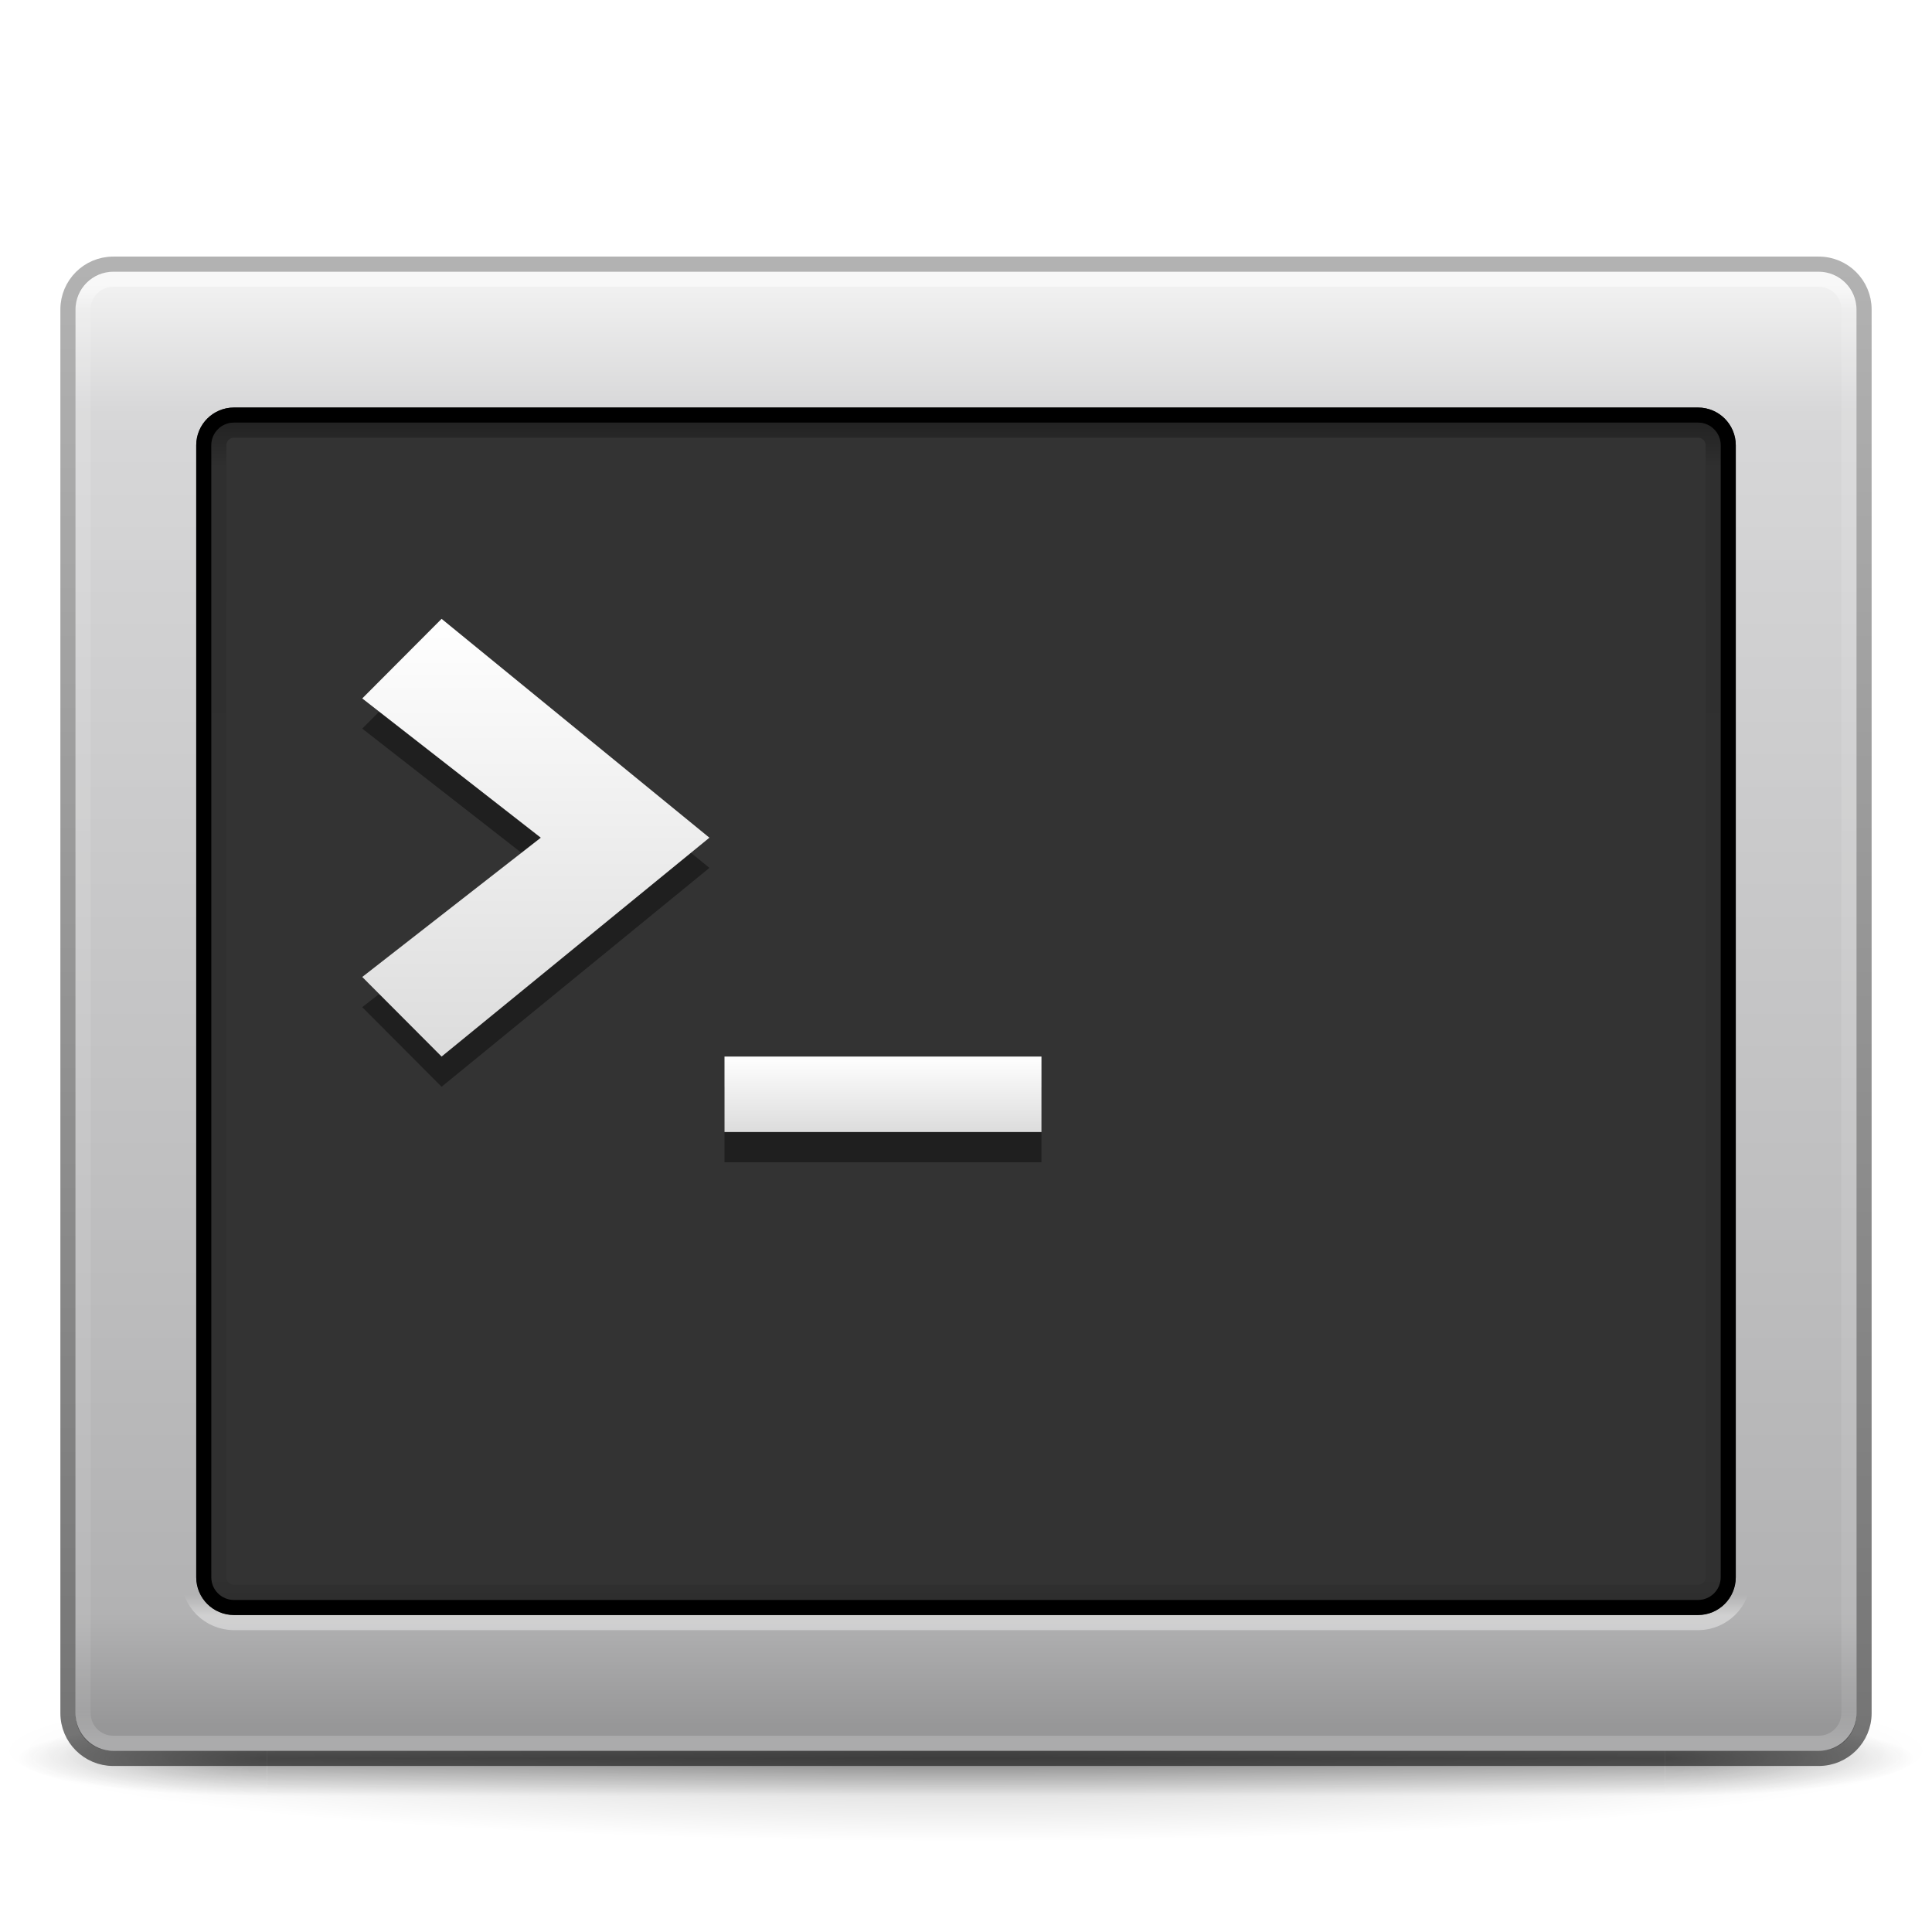
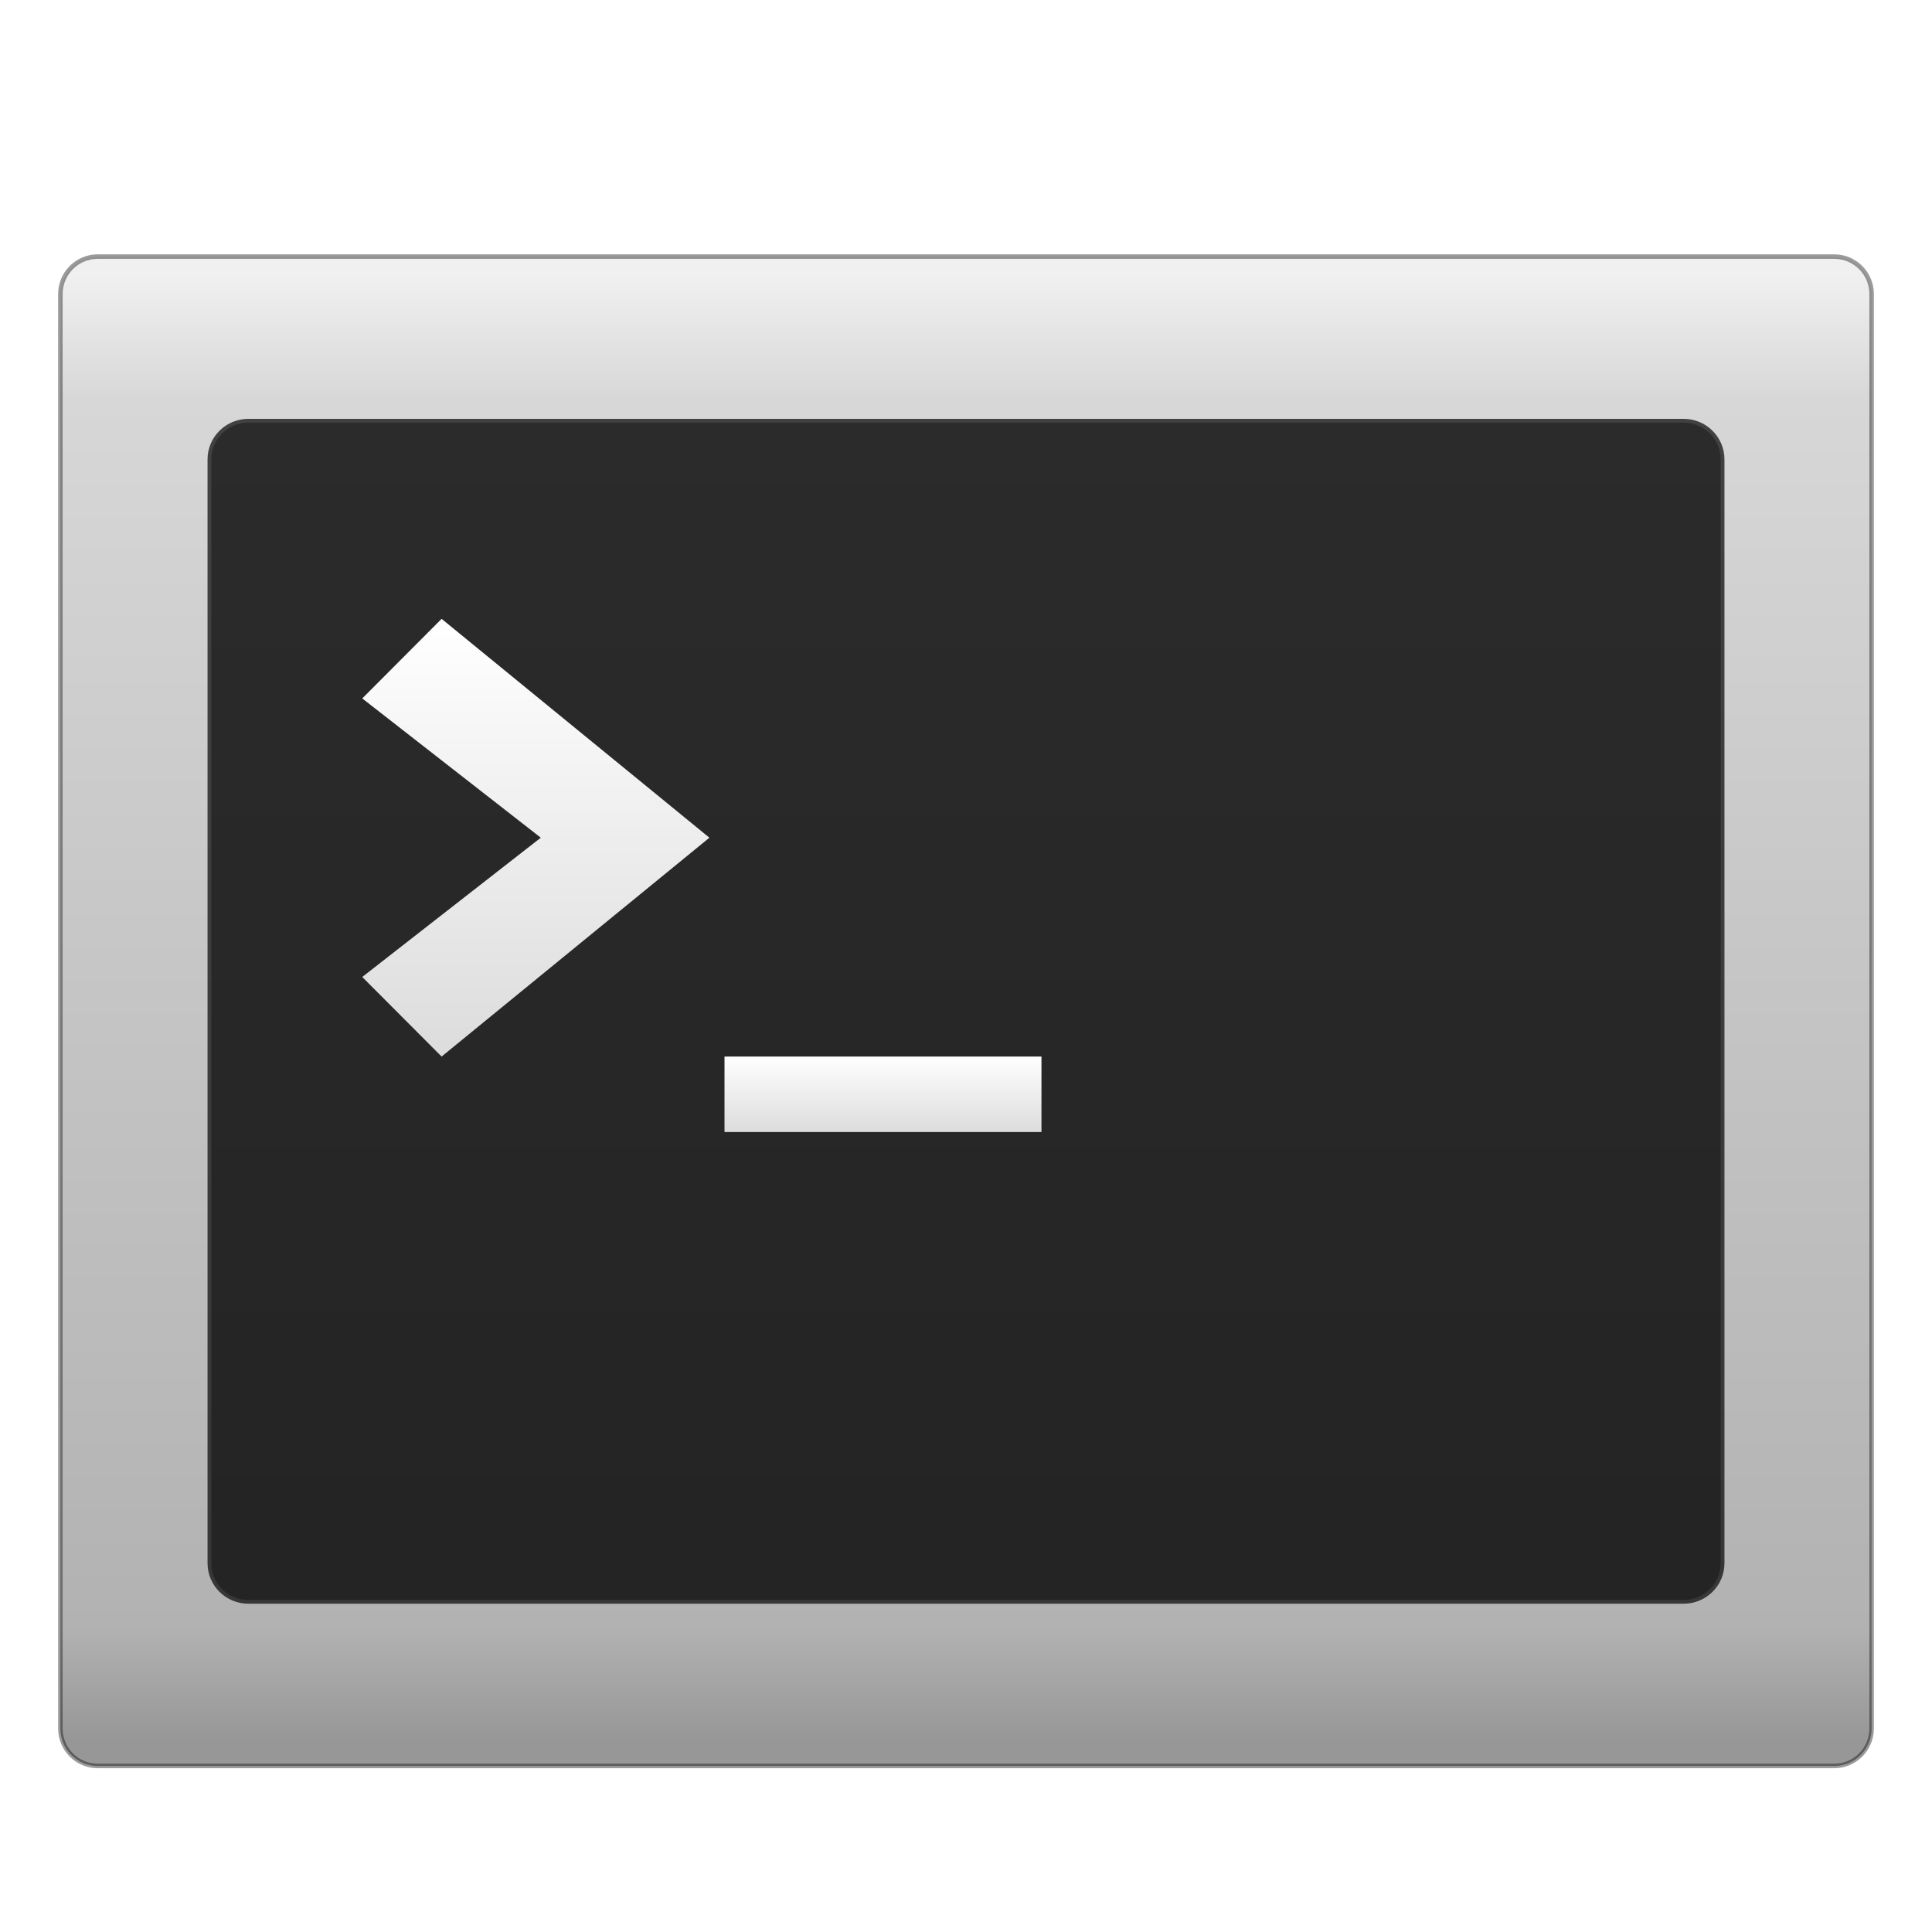
<svg xmlns="http://www.w3.org/2000/svg" xmlns:xlink="http://www.w3.org/1999/xlink" version="1.1" width="128" height="128" id="svg8158">
  <defs id="defs8160">
    <linearGradient x1="16.626" y1="15.298" x2="20.055" y2="24.628" id="linearGradient2883" xlink:href="#linearGradient8265-821-176-38-919-66-249-7-7-8-6" gradientUnits="userSpaceOnUse" gradientTransform="matrix(2.568707,0,0,2.786879,2.351034,-62.63419)" />
    <linearGradient id="linearGradient8265-821-176-38-919-66-249-7-7-8-6">
      <stop id="stop2687-1-9-0-2" style="stop-color:#ffffff;stop-opacity:1" offset="0" />
      <stop id="stop2689-5-4-3-1" style="stop-color:#ffffff;stop-opacity:0" offset="1" />
    </linearGradient>
    <linearGradient x1="42.88" y1="4.66" x2="42.88" y2="43.168" id="linearGradient2880" xlink:href="#linearGradient3952" gradientUnits="userSpaceOnUse" gradientTransform="matrix(2.538608,0,0,1.974505,3.073393,-44.3881)" />
    <linearGradient id="linearGradient3952">
      <stop id="stop3954" style="stop-color:#ffffff;stop-opacity:1" offset="0" />
      <stop id="stop3956" style="stop-color:#ffffff;stop-opacity:0.235" offset="0.004" />
      <stop id="stop3958" style="stop-color:#ffffff;stop-opacity:0.157" offset="1" />
      <stop id="stop3960" style="stop-color:#ffffff;stop-opacity:0.392" offset="1" />
    </linearGradient>
    <linearGradient x1="16" y1="27.045" x2="16" y2="16" id="linearGradient2886" xlink:href="#linearGradient3680-6" gradientUnits="userSpaceOnUse" gradientTransform="matrix(2.628572,0,0,2.636364,-2.285725,-65.18182)" />
    <linearGradient id="linearGradient3680-6">
      <stop id="stop3682-4" style="stop-color:#dcdcdc;stop-opacity:1" offset="0" />
      <stop id="stop3684-8" style="stop-color:#ffffff;stop-opacity:1" offset="1" />
    </linearGradient>
    <linearGradient x1="20" y1="28" x2="20" y2="26" id="linearGradient2890" xlink:href="#linearGradient3680-6" gradientUnits="userSpaceOnUse" gradientTransform="matrix(2.625,0,0,2.5,0.7499922,-59.00001)" />
    <linearGradient x1="42.616" y1="35.123" x2="42.616" y2="34.589" id="linearGradient2897" xlink:href="#linearGradient2223-4-6-9" gradientUnits="userSpaceOnUse" gradientTransform="matrix(2.617489,0,0,2.643001,1.195549,-49.75127)" />
    <linearGradient id="linearGradient2223-4-6-9">
      <stop id="stop2225-6-4-7" style="stop-color:#ffffff;stop-opacity:1" offset="0" />
      <stop id="stop2229-2-5-5" style="stop-color:#ffffff;stop-opacity:0" offset="1" />
    </linearGradient>
    <radialGradient cx="7.496" cy="8.45" r="20" fx="7.496" fy="8.45" id="radialGradient8042" xlink:href="#linearGradient2867-449-88-871-390-598-476-591-434-148-57-177-641-289-620-227-114-444-680-744-4-9-395-147-5-846-960-21" gradientUnits="userSpaceOnUse" gradientTransform="matrix(5.0812921e-8,4.793826,-6.465903,-8.8320571e-8,118.6357,-71.73806)" />
    <linearGradient id="linearGradient2867-449-88-871-390-598-476-591-434-148-57-177-641-289-620-227-114-444-680-744-4-9-395-147-5-846-960-21">
      <stop id="stop10602-04" style="stop-color:#3e3e3e;stop-opacity:1" offset="0" />
      <stop id="stop10604-31" style="stop-color:#343434;stop-opacity:1" offset="0.262" />
      <stop id="stop10606-1" style="stop-color:#272727;stop-opacity:1" offset="0.705" />
      <stop id="stop10608-0" style="stop-color:#1d1d1d;stop-opacity:1" offset="1" />
    </linearGradient>
    <linearGradient x1="10.014" y1="44.96" x2="10.014" y2="2.876" id="linearGradient3919" xlink:href="#linearGradient4008-764-3-0-2" gradientUnits="userSpaceOnUse" gradientTransform="matrix(2.532002,0,0,2.417482,3.231992,-55.0492)" />
    <linearGradient id="linearGradient4008-764-3-0-2">
      <stop id="stop4334-7-6-8" style="stop-color:#000000;stop-opacity:0.549" offset="0" />
      <stop id="stop4336-8-0-9" style="stop-color:#000000;stop-opacity:0.298" offset="1" />
    </linearGradient>
    <linearGradient x1="45.281" y1="3.658" x2="45.281" y2="42.443" id="linearGradient2894" xlink:href="#linearGradient3886" gradientUnits="userSpaceOnUse" gradientTransform="matrix(2.597654,0,0,2.48483,1.65312,-54.13623)" />
    <linearGradient id="linearGradient3886">
      <stop id="stop3888" style="stop-color:#ffffff;stop-opacity:1" offset="0" />
      <stop id="stop3890" style="stop-color:#ffffff;stop-opacity:0.235" offset="0.015" />
      <stop id="stop3892" style="stop-color:#ffffff;stop-opacity:0.157" offset="0.978" />
      <stop id="stop3894" style="stop-color:#ffffff;stop-opacity:0.392" offset="1" />
    </linearGradient>
    <linearGradient x1="24" y1="7.96" x2="24" y2="43.865" id="linearGradient2905" xlink:href="#linearGradient3994-617-9-9" gradientUnits="userSpaceOnUse" gradientTransform="matrix(2.622346,0,0,2.648801,1.063675,-65.86884)" />
    <linearGradient id="linearGradient3994-617-9-9">
      <stop id="stop4324-9-7" style="stop-color:#f0f0f0;stop-opacity:1" offset="0" />
      <stop id="stop2860-4-4" style="stop-color:#d7d7d8;stop-opacity:1" offset="0.086" />
      <stop id="stop2862-5-9" style="stop-color:#b2b2b3;stop-opacity:1" offset="0.922" />
      <stop id="stop4326-1-1" style="stop-color:#979798;stop-opacity:1" offset="1" />
    </linearGradient>
    <radialGradient cx="4.993" cy="43.5" r="2.5" fx="4.993" fy="43.5" id="radialGradient2455-1" xlink:href="#linearGradient3688-166-749-5" gradientUnits="userSpaceOnUse" gradientTransform="matrix(2.003784,0,0,1.4,27.98813,-17.4)" />
    <linearGradient id="linearGradient3688-166-749-5">
      <stop id="stop2883-0" style="stop-color:#181818;stop-opacity:1" offset="0" />
      <stop id="stop2885-5" style="stop-color:#181818;stop-opacity:0" offset="1" />
    </linearGradient>
    <radialGradient cx="4.993" cy="43.5" r="2.5" fx="4.993" fy="43.5" id="radialGradient2457-5" xlink:href="#linearGradient3688-464-309-8" gradientUnits="userSpaceOnUse" gradientTransform="matrix(2.003784,0,0,1.4,-20.01187,-104.4)" />
    <linearGradient id="linearGradient3688-464-309-8">
      <stop id="stop2889-9" style="stop-color:#181818;stop-opacity:1" offset="0" />
      <stop id="stop2891-4" style="stop-color:#181818;stop-opacity:0" offset="1" />
    </linearGradient>
    <linearGradient x1="25.058" y1="47.028" x2="25.058" y2="39.999" id="linearGradient2459-7" xlink:href="#linearGradient3702-501-757-0" gradientUnits="userSpaceOnUse" />
    <linearGradient id="linearGradient3702-501-757-0">
      <stop id="stop2895-0" style="stop-color:#181818;stop-opacity:0" offset="0" />
      <stop id="stop2897-2" style="stop-color:#181818;stop-opacity:1" offset="0.5" />
      <stop id="stop2899-6" style="stop-color:#181818;stop-opacity:0" offset="1" />
    </linearGradient>
    <linearGradient id="linearGradient3811">
      <stop id="stop3813" style="stop-color:#000000;stop-opacity:1" offset="0" />
      <stop id="stop3815" style="stop-color:#000000;stop-opacity:0" offset="1" />
    </linearGradient>
    <radialGradient cx="-4.029" cy="93.468" r="35.338" fx="-4.029" fy="93.468" id="radialGradient8156" xlink:href="#linearGradient3811" gradientUnits="userSpaceOnUse" gradientTransform="matrix(1,0,0,0.4364821,0,52.67068)" />
    <radialGradient xlink:href="#linearGradient3811-1" id="radialGradient8938" gradientUnits="userSpaceOnUse" gradientTransform="matrix(1,0,0,0.4364821,0,52.67068)" cx="-4.029" cy="93.468" fx="-4.029" fy="93.468" r="35.338" />
    <linearGradient id="linearGradient3811-1">
      <stop style="stop-color:#000000;stop-opacity:1;" offset="0" id="stop3813-7" />
      <stop style="stop-color:#000000;stop-opacity:0;" offset="1" id="stop3815-4" />
    </linearGradient>
    <radialGradient xlink:href="#linearGradient3688-166-749-5-0" id="radialGradient8940" gradientUnits="userSpaceOnUse" gradientTransform="matrix(2.003784,0,0,1.4,27.98813,-17.4)" cx="4.993" cy="43.5" fx="4.993" fy="43.5" r="2.5" />
    <linearGradient id="linearGradient3688-166-749-5-0">
      <stop id="stop2883-0-9" style="stop-color:#181818;stop-opacity:1" offset="0" />
      <stop id="stop2885-5-4" style="stop-color:#181818;stop-opacity:0" offset="1" />
    </linearGradient>
    <radialGradient xlink:href="#linearGradient3688-464-309-8-8" id="radialGradient8942" gradientUnits="userSpaceOnUse" gradientTransform="matrix(2.003784,0,0,1.4,-20.01187,-104.4)" cx="4.993" cy="43.5" fx="4.993" fy="43.5" r="2.5" />
    <linearGradient id="linearGradient3688-464-309-8-8">
      <stop id="stop2889-9-8" style="stop-color:#181818;stop-opacity:1" offset="0" />
      <stop id="stop2891-4-2" style="stop-color:#181818;stop-opacity:0" offset="1" />
    </linearGradient>
    <linearGradient xlink:href="#linearGradient3702-501-757-0-4" id="linearGradient8944" gradientUnits="userSpaceOnUse" x1="25.058" y1="47.028" x2="25.058" y2="39.999" />
    <linearGradient id="linearGradient3702-501-757-0-4">
      <stop id="stop2895-0-5" style="stop-color:#181818;stop-opacity:0" offset="0" />
      <stop id="stop2897-2-5" style="stop-color:#181818;stop-opacity:1" offset="0.5" />
      <stop id="stop2899-6-1" style="stop-color:#181818;stop-opacity:0" offset="1" />
    </linearGradient>
    <linearGradient xlink:href="#linearGradient3994-617-9-9-7" id="linearGradient8946" gradientUnits="userSpaceOnUse" gradientTransform="matrix(2.622346,0,0,2.648801,1.063675,-1.868842)" x1="24" y1="7.96" x2="24" y2="43.865" />
    <linearGradient id="linearGradient3994-617-9-9-7">
      <stop id="stop4324-9-7-1" style="stop-color:#f0f0f0;stop-opacity:1" offset="0" />
      <stop id="stop2860-4-4-1" style="stop-color:#d7d7d8;stop-opacity:1" offset="0.086" />
      <stop id="stop2862-5-9-5" style="stop-color:#b2b2b3;stop-opacity:1" offset="0.922" />
      <stop id="stop4326-1-1-2" style="stop-color:#979798;stop-opacity:1" offset="1" />
    </linearGradient>
    <linearGradient xlink:href="#linearGradient3886-7" id="linearGradient8948" gradientUnits="userSpaceOnUse" gradientTransform="matrix(2.597654,0,0,2.48483,1.65312,-54.13623)" x1="45.281" y1="3.658" x2="45.281" y2="42.443" />
    <linearGradient id="linearGradient3886-7">
      <stop offset="0" style="stop-color:#ffffff;stop-opacity:1;" id="stop3888-6" />
      <stop id="stop3890-1" style="stop-color:#ffffff;stop-opacity:0.235;" offset="0.015" />
      <stop offset="0.978" style="stop-color:#ffffff;stop-opacity:0.157;" id="stop3892-4" />
      <stop offset="1" style="stop-color:#ffffff;stop-opacity:0.392;" id="stop3894-2" />
    </linearGradient>
    <linearGradient xlink:href="#linearGradient4008-764-3-0-2-3" id="linearGradient8950" gradientUnits="userSpaceOnUse" gradientTransform="matrix(2.532002,0,0,2.417482,3.231992,-55.0492)" x1="10.014" y1="44.96" x2="10.014" y2="2.876" />
    <linearGradient id="linearGradient4008-764-3-0-2-3">
      <stop id="stop4334-7-6-8-2" style="stop-color:#000000;stop-opacity:0.549;" offset="0" />
      <stop id="stop4336-8-0-9-2" style="stop-color:#000000;stop-opacity:0.298;" offset="1" />
    </linearGradient>
    <linearGradient xlink:href="#linearGradient2223-4-6-9-1" id="linearGradient8952" gradientUnits="userSpaceOnUse" gradientTransform="matrix(2.617543,0,0,2.64307,1.194249,-49.75266)" x1="42.616" y1="35.123" x2="42.616" y2="34.589" />
    <linearGradient id="linearGradient2223-4-6-9-1">
      <stop id="stop2225-6-4-7-6" style="stop-color:#ffffff;stop-opacity:1" offset="0" />
      <stop id="stop2229-2-5-5-8" style="stop-color:#ffffff;stop-opacity:0" offset="1" />
    </linearGradient>
    <linearGradient xlink:href="#linearGradient3680-6-5" id="linearGradient8954" gradientUnits="userSpaceOnUse" gradientTransform="matrix(2.625,0,0,2.5,0.7499922,-59.00001)" x1="20" y1="28" x2="20" y2="26" />
    <linearGradient id="linearGradient3680-6-5">
      <stop id="stop3682-4-7" style="stop-color:#dcdcdc;stop-opacity:1" offset="0" />
      <stop id="stop3684-8-6" style="stop-color:#ffffff;stop-opacity:1" offset="1" />
    </linearGradient>
    <linearGradient xlink:href="#linearGradient3680-6-5" id="linearGradient8956" gradientUnits="userSpaceOnUse" gradientTransform="matrix(2.628572,0,0,2.636364,-2.285725,-65.18182)" x1="16" y1="27.045" x2="16" y2="16" />
    <linearGradient xlink:href="#linearGradient7070" id="linearGradient8958" gradientUnits="userSpaceOnUse" gradientTransform="matrix(2.538608,0,0,1.974505,3.073393,-44.3881)" x1="43.302" y1="4.248" x2="43.302" y2="44.258" />
    <linearGradient id="linearGradient7070">
      <stop id="stop7072" style="stop-color:#000000;stop-opacity:1;" offset="0" />
      <stop offset="0.038" style="stop-color:#000000;stop-opacity:0.235;" id="stop7074" />
      <stop id="stop7076" style="stop-color:#000000;stop-opacity:0.157;" offset="0.962" />
      <stop id="stop7078" style="stop-color:#000000;stop-opacity:0.392;" offset="1" />
    </linearGradient>
-     <radialGradient xlink:href="#linearGradient3811-1-8" id="radialGradient8938-1" gradientUnits="userSpaceOnUse" gradientTransform="matrix(1,0,0,0.4364821,0,52.67068)" cx="-4.029" cy="93.468" fx="-4.029" fy="93.468" r="35.338" />
    <linearGradient id="linearGradient3811-1-8">
      <stop style="stop-color:#000000;stop-opacity:1;" offset="0" id="stop3813-7-9" />
      <stop style="stop-color:#000000;stop-opacity:0;" offset="1" id="stop3815-4-2" />
    </linearGradient>
-     <radialGradient xlink:href="#linearGradient3688-166-749-5-0-9" id="radialGradient8940-7" gradientUnits="userSpaceOnUse" gradientTransform="matrix(2.003784,0,0,1.4,27.98813,-17.4)" cx="4.993" cy="43.5" fx="4.993" fy="43.5" r="2.5" />
    <linearGradient id="linearGradient3688-166-749-5-0-9">
      <stop id="stop2883-0-9-5" style="stop-color:#181818;stop-opacity:1" offset="0" />
      <stop id="stop2885-5-4-4" style="stop-color:#181818;stop-opacity:0" offset="1" />
    </linearGradient>
-     <radialGradient xlink:href="#linearGradient3688-464-309-8-8-1" id="radialGradient8942-3" gradientUnits="userSpaceOnUse" gradientTransform="matrix(2.003784,0,0,1.4,-20.01187,-104.4)" cx="4.993" cy="43.5" fx="4.993" fy="43.5" r="2.5" />
    <linearGradient id="linearGradient3688-464-309-8-8-1">
      <stop id="stop2889-9-8-2" style="stop-color:#181818;stop-opacity:1" offset="0" />
      <stop id="stop2891-4-2-3" style="stop-color:#181818;stop-opacity:0" offset="1" />
    </linearGradient>
-     <linearGradient xlink:href="#linearGradient3702-501-757-0-4-4" id="linearGradient8944-3" gradientUnits="userSpaceOnUse" x1="25.058" y1="47.028" x2="25.058" y2="39.999" />
    <linearGradient id="linearGradient3702-501-757-0-4-4">
      <stop id="stop2895-0-5-1" style="stop-color:#181818;stop-opacity:0" offset="0" />
      <stop id="stop2897-2-5-1" style="stop-color:#181818;stop-opacity:1" offset="0.5" />
      <stop id="stop2899-6-1-3" style="stop-color:#181818;stop-opacity:0" offset="1" />
    </linearGradient>
-     <linearGradient xlink:href="#linearGradient3994-617-9-9-7-7" id="linearGradient8946-8" gradientUnits="userSpaceOnUse" gradientTransform="matrix(2.622346,0,0,2.648801,1.063675,-1.868842)" x1="24" y1="7.96" x2="24" y2="43.865" />
+     <linearGradient xlink:href="#linearGradient3994-617-9-9-7-7" id="linearGradient8946-8" gradientUnits="userSpaceOnUse" gradientTransform="matrix(2.666793,0,0,2.702859,-0.00304329,-3.274334)" x1="24" y1="7.96" x2="24" y2="43.865" />
    <linearGradient id="linearGradient3994-617-9-9-7-7">
      <stop id="stop4324-9-7-1-4" style="stop-color:#f0f0f0;stop-opacity:1" offset="0" />
      <stop id="stop2860-4-4-1-2" style="stop-color:#d7d7d8;stop-opacity:1" offset="0.086" />
      <stop id="stop2862-5-9-5-7" style="stop-color:#b2b2b3;stop-opacity:1" offset="0.922" />
      <stop id="stop4326-1-1-2-7" style="stop-color:#979798;stop-opacity:1" offset="1" />
    </linearGradient>
-     <linearGradient xlink:href="#linearGradient3886-7-3" id="linearGradient8948-9" gradientUnits="userSpaceOnUse" gradientTransform="matrix(2.597654,0,0,2.48483,1.65312,-54.13623)" x1="45.281" y1="3.658" x2="45.281" y2="42.443" />
    <linearGradient id="linearGradient3886-7-3">
      <stop offset="0" style="stop-color:#ffffff;stop-opacity:1;" id="stop3888-6-1" />
      <stop id="stop3890-1-9" style="stop-color:#ffffff;stop-opacity:0.235;" offset="0.015" />
      <stop offset="0.978" style="stop-color:#ffffff;stop-opacity:0.157;" id="stop3892-4-8" />
      <stop offset="1" style="stop-color:#ffffff;stop-opacity:0.392;" id="stop3894-2-6" />
    </linearGradient>
-     <linearGradient xlink:href="#linearGradient4008-764-3-0-2-3-0" id="linearGradient8950-5" gradientUnits="userSpaceOnUse" gradientTransform="matrix(2.532002,0,0,2.417482,3.231992,-55.0492)" x1="10.014" y1="44.96" x2="10.014" y2="2.876" />
    <linearGradient id="linearGradient4008-764-3-0-2-3-0">
      <stop id="stop4334-7-6-8-2-2" style="stop-color:#000000;stop-opacity:0.549;" offset="0" />
      <stop id="stop4336-8-0-9-2-8" style="stop-color:#000000;stop-opacity:0.298;" offset="1" />
    </linearGradient>
-     <linearGradient xlink:href="#linearGradient2223-4-6-9-1-0" id="linearGradient8952-6" gradientUnits="userSpaceOnUse" gradientTransform="matrix(2.617543,0,0,2.64307,1.194249,-49.75266)" x1="42.616" y1="35.123" x2="42.616" y2="34.589" />
    <linearGradient id="linearGradient2223-4-6-9-1-0">
      <stop id="stop2225-6-4-7-6-2" style="stop-color:#ffffff;stop-opacity:1" offset="0" />
      <stop id="stop2229-2-5-5-8-4" style="stop-color:#ffffff;stop-opacity:0" offset="1" />
    </linearGradient>
-     <linearGradient xlink:href="#linearGradient3680-6-5-6" id="linearGradient8954-8" gradientUnits="userSpaceOnUse" gradientTransform="matrix(2.625,0,0,2.5,0.7499922,-59.00001)" x1="20" y1="28" x2="20" y2="26" />
+     <linearGradient xlink:href="#linearGradient3680-6-5-6" id="linearGradient8954-8" gradientUnits="userSpaceOnUse" gradientTransform="matrix(2.625,0,0,2.5,0.7499904,4.999995)" x1="20" y1="28" x2="20" y2="26" />
    <linearGradient id="linearGradient3680-6-5-6">
      <stop id="stop3682-4-7-5" style="stop-color:#dcdcdc;stop-opacity:1" offset="0" />
      <stop id="stop3684-8-6-0" style="stop-color:#ffffff;stop-opacity:1" offset="1" />
    </linearGradient>
-     <linearGradient xlink:href="#linearGradient3680-6-5-6" id="linearGradient8956-9" gradientUnits="userSpaceOnUse" gradientTransform="matrix(2.628572,0,0,2.636364,-2.285725,-65.18182)" x1="16" y1="27.045" x2="16" y2="16" />
+     <linearGradient xlink:href="#linearGradient3680-6-5-6" id="linearGradient8956-9" gradientUnits="userSpaceOnUse" gradientTransform="matrix(2.628572,0,0,2.636364,-2.285727,-1.181818)" x1="16" y1="27.045" x2="16" y2="16" />
    <linearGradient id="linearGradient6410">
      <stop id="stop6412" style="stop-color:#dcdcdc;stop-opacity:1" offset="0" />
      <stop id="stop6414" style="stop-color:#ffffff;stop-opacity:1" offset="1" />
    </linearGradient>
-     <linearGradient xlink:href="#linearGradient7070-0" id="linearGradient8958-0" gradientUnits="userSpaceOnUse" gradientTransform="matrix(2.538608,0,0,1.974505,3.073393,-44.3881)" x1="43.302" y1="4.248" x2="43.302" y2="44.258" />
    <linearGradient id="linearGradient7070-0">
      <stop id="stop7072-6" style="stop-color:#000000;stop-opacity:1;" offset="0" />
      <stop offset="0.038" style="stop-color:#000000;stop-opacity:0.235;" id="stop7074-1" />
      <stop id="stop7076-3" style="stop-color:#000000;stop-opacity:0.157;" offset="0.962" />
      <stop id="stop7078-8" style="stop-color:#000000;stop-opacity:0.392;" offset="1" />
    </linearGradient>
  </defs>
  <g id="layer1">
-     <g id="g8837" transform="translate(-1.8343029e-6,64)">
-       <path transform="matrix(1.811075,0,0,0.3889925,71.29642,15.64179)" d="m 31.309,93.468 c 0,8.519 -15.821,15.424 -35.338,15.424 -19.517,0 -35.338,-6.906 -35.338,-15.424 0,-8.519 15.821,-15.424 35.338,-15.424 19.517,0 35.338,6.906 35.338,15.424 z" id="path3041" style="opacity:0.2;color:#000000;fill:url(#radialGradient8938-1);fill-opacity:1;fill-rule:nonzero;stroke:none;stroke-width:1;marker:none;visibility:visible;display:inline;overflow:visible;enable-background:accumulate" />
-       <g style="display:inline" id="g2036" transform="matrix(3.141817,0,0,0.5555561,-11.40364,28.88888)">
-         <g style="opacity:0.4" id="g3712" transform="matrix(1.052632,0,0,1.285713,-1.263158,-13.42854)">
-           <rect style="fill:url(#radialGradient8940-7);fill-opacity:1;stroke:none" id="rect2801" y="40" x="38" height="7" width="5" />
-           <rect style="fill:url(#radialGradient8942-3);fill-opacity:1;stroke:none" id="rect3696" transform="scale(-1,-1)" y="-47" x="-10" height="7" width="5" />
-           <rect style="fill:url(#linearGradient8944-3);fill-opacity:1;stroke:none" id="rect3700" y="40" x="10" height="7" width="28" />
-         </g>
-       </g>
-       <path id="rect2551-5-8" transform="translate(0,-64)" d="M 7.438,18 C 6.087,18 5,19.087 5,20.438 l 0,93.125 C 5,114.913 6.087,116 7.438,116 l 113.125,0 c 1.35,0 2.438,-1.087 2.438,-2.438 l 0,-93.125 C 123,19.087 121.913,18 120.562,18 L 7.438,18 z m 8.062,9 97,0 c 1.385,0 2.5,1.115 2.5,2.5 l 0,75 c 0,1.385 -1.115,2.5 -2.5,2.5 l -97,0 c -1.385,0 -2.5,-1.115 -2.5,-2.5 l 0,-75 C 13,28.115 14.115,27 15.5,27 z" style="fill:url(#linearGradient8946-8);fill-opacity:1;fill-rule:evenodd;stroke:none" />
-       <rect width="116.996" height="96.996" rx="2" ry="2" x="5.502" y="-45.498" id="rect2556-8-5" style="opacity:0.5;fill:none;stroke:url(#linearGradient8948-9);stroke-width:1.004;stroke-linecap:round;stroke-linejoin:round;stroke-miterlimit:4;stroke-opacity:1;stroke-dasharray:none;stroke-dashoffset:0" />
-       <rect width="118.998" height="98.998" rx="3" ry="3" x="4.501" y="-46.499" id="rect2551-5-8-6" style="fill:none;stroke:url(#linearGradient8950-5);stroke-width:1.002;stroke-linecap:round;stroke-linejoin:round;stroke-miterlimit:4;stroke-opacity:1;stroke-dasharray:none;stroke-dashoffset:0" />
-       <rect ry="2.5" rx="2.5" style="opacity:0.8;color:#000000;fill:#000000;fill-opacity:1;fill-rule:nonzero;stroke:none;stroke-width:1;marker:none;visibility:visible;display:inline;overflow:visible;enable-background:accumulate" id="rect5505-21-8-2" y="-37" x="13" height="80" width="102" />
-       <rect width="103" height="81" rx="3" ry="3" x="12.5" y="-37.5" id="rect2221-3-8" style="opacity:0.4;fill:none;stroke:url(#linearGradient8952-6);stroke-width:1;stroke-linecap:round;stroke-linejoin:round;stroke-miterlimit:4;stroke-opacity:1;stroke-dasharray:none;stroke-dashoffset:0" />
-       <path d="m 69,13 0,-5 -21,0 0,5 21,0 z" id="path3651-7-2" style="opacity:0.4;fill:#000000;fill-opacity:1;stroke:none" />
-       <path d="m 69,11 0,-5 -21,0 0,5 21,0 z" id="path3651-2" style="fill:url(#linearGradient8954-8);fill-opacity:1;stroke:none" />
-       <path d="m 29.257,8 -5.257,-5.273 11.829,-9.227 -11.829,-9.227 5.257,-5.273 17.743,14.5 -17.743,14.5 z" id="path3653-3-2" style="opacity:0.4;fill:#000000;fill-opacity:1;stroke:none" />
-       <path d="m 29.257,6 -5.257,-5.273 11.829,-9.227 -11.829,-9.227 5.257,-5.273 17.743,14.5 -17.743,14.5 z" id="path3653-7" style="fill:url(#linearGradient8956-9);fill-opacity:1;stroke:none" />
-       <rect width="99" height="77" rx="1" ry="1" x="14.5" y="-35.5" id="rect1314-3-3-9" style="opacity:0.32;color:#000000;fill:none;stroke:url(#linearGradient8958-0);stroke-width:1;stroke-linecap:round;stroke-linejoin:round;stroke-miterlimit:4;stroke-opacity:1;stroke-dasharray:none;stroke-dashoffset:0;marker:none;visibility:visible;display:inline;overflow:visible;enable-background:accumulate" />
-       <rect style="color:#000000;fill:none;stroke:#000000;stroke-width:1;stroke-linecap:round;stroke-linejoin:round;stroke-miterlimit:4;stroke-opacity:1;stroke-dasharray:none;stroke-dashoffset:0;marker:none;visibility:visible;display:inline;overflow:visible;enable-background:accumulate" id="rect7092" y="-36.5" x="13.5" ry="2" rx="2" height="79" width="101" />
-     </g>
+     <path style="fill:url(#linearGradient8946-8);fill-opacity:1;fill-rule:evenodd;stroke:#000000;stroke-width:0.3;stroke-opacity:0.392;stroke-miterlimit:4;stroke-dasharray:none" d="m 6.479,17 c -1.373,0 -2.479,1.11 -2.479,2.487 v 95.026 c 0,1.378 1.106,2.487 2.479,2.487 H 121.521 C 122.894,117 124,115.89 124,114.513 V 19.487 c 0,-1.378 -1.106,-2.487 -2.479,-2.487 z" id="rect2551-5-8" />
+     <rect width="100" height="78" x="14" y="28" id="rect5505-21-8-2" style="color:#000000;display:inline;overflow:visible;visibility:visible;opacity:0.8;fill:#000000;fill-opacity:1;fill-rule:nonzero;stroke:#000000;stroke-width:0.5;marker:none;enable-background:accumulate;stroke-opacity:0.864;stroke-miterlimit:4;stroke-dasharray:none" rx="2.451" ry="2.438" />
+     <path style="fill:url(#linearGradient8954-8);fill-opacity:1;stroke:none" id="path3651-2" d="m 69,75 v -5 h -21 v 5 z" />
+     <path style="fill:url(#linearGradient8956-9);fill-opacity:1;stroke:none" id="path3653-7" d="m 29.257,70 -5.257,-5.273 11.829,-9.227 -11.829,-9.227 5.257,-5.273 17.743,14.5 z" />
  </g>
</svg>
